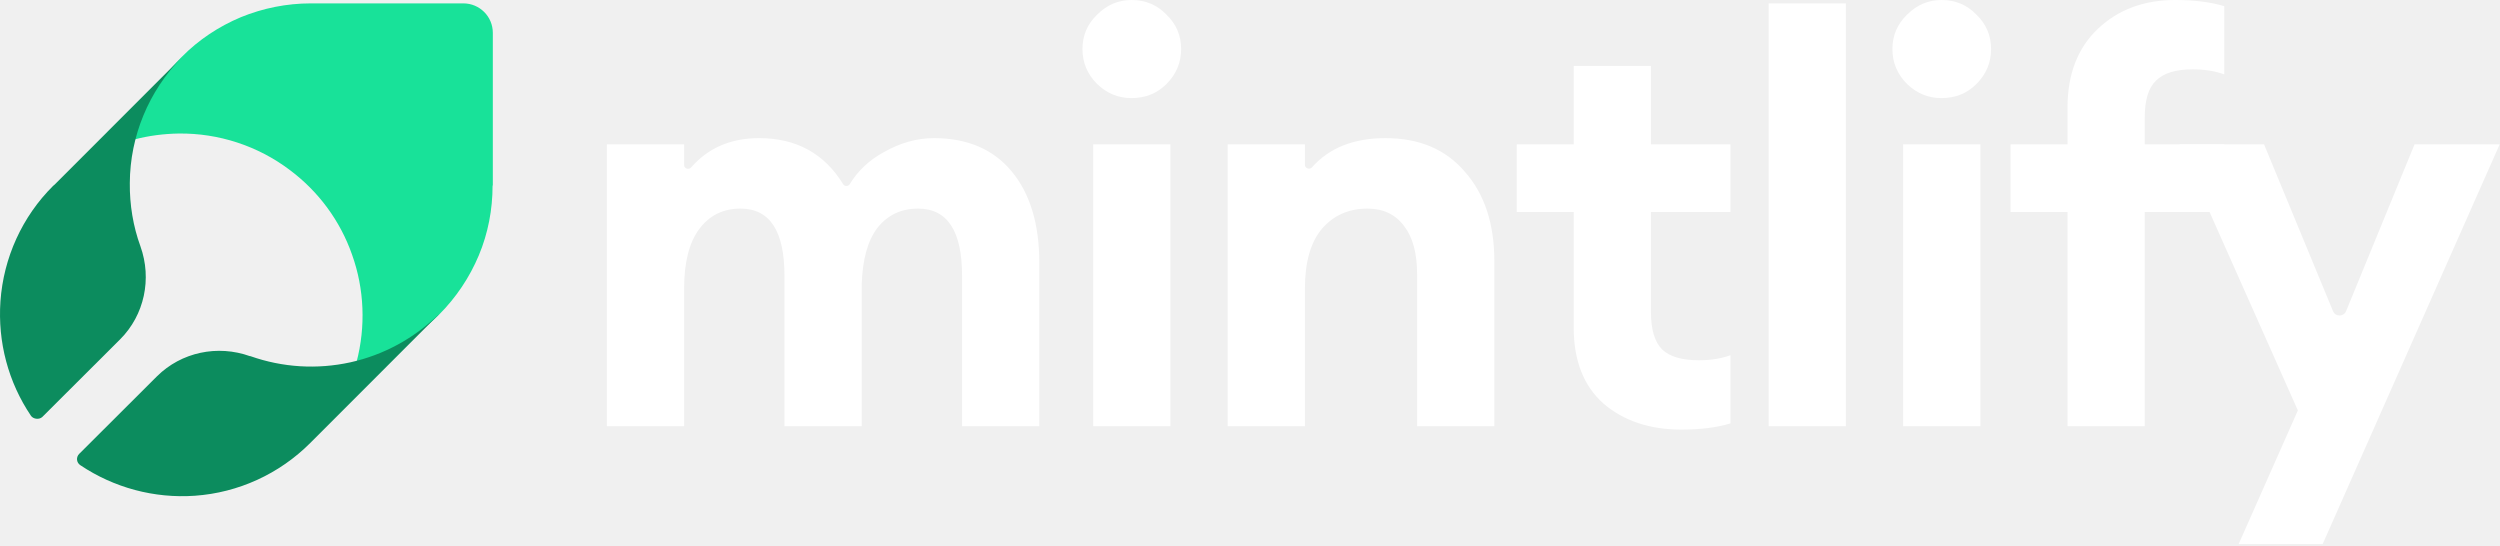
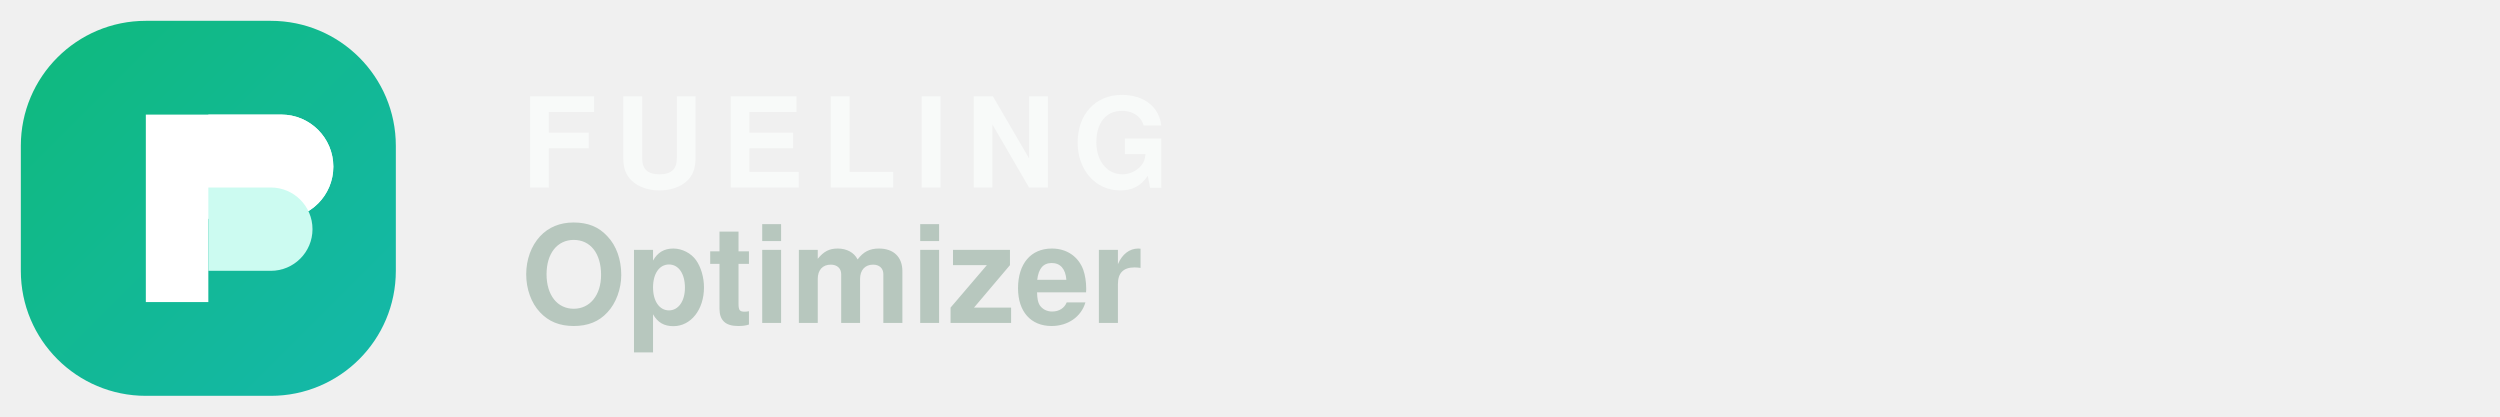
- <svg xmlns="http://www.w3.org/2000/svg" width="1682" height="367" viewBox="0 0 1682 367" fill="none">
-   <path d="M1562.69 366.037H1506.17L1546 276.14L1466.34 97.105H1523.24L1569.66 209.337C1571.28 213.26 1576.84 213.253 1578.45 209.325L1624.52 97.105H1681.79L1562.69 366.037Z" fill="white" />
-   <path d="M1391.02 286.761V142.622H1352.71V97.104H1391.02V72.449C1391.02 49.943 1397.85 32.242 1411.5 19.345C1425.16 6.448 1442.48 0 1463.47 0C1476.37 0 1487.37 1.391 1496.47 4.172V50.069C1490.4 47.793 1483.32 46.656 1475.23 46.656C1463.85 46.656 1455.63 49.184 1450.57 54.242C1445.51 59.046 1442.99 67.265 1442.99 78.897V97.104H1496.47V142.622H1442.99V286.761H1391.02Z" fill="white" />
-   <path d="M1306.22 66.001C1297.37 66.001 1289.66 62.84 1283.08 56.518C1276.51 49.943 1273.22 42.104 1273.22 33C1273.22 23.897 1276.51 16.184 1283.08 9.862C1289.66 3.287 1297.37 0 1306.22 0C1315.58 0 1323.42 3.287 1329.74 9.862C1336.31 16.184 1339.6 23.897 1339.6 33C1339.6 42.104 1336.31 49.943 1329.74 56.518C1323.42 62.84 1315.58 66.001 1306.22 66.001ZM1280.43 286.761V97.104H1332.39V286.761H1280.43Z" fill="white" />
-   <path d="M1189.94 286.761V2.276H1241.91V286.761H1189.94Z" fill="white" />
-   <path d="M1131.24 289.037C1110 289.037 1092.55 283.221 1078.89 271.588C1065.49 259.703 1058.79 242.634 1058.79 220.381V142.622H1020.48V97.104H1058.79V44.38H1110.76V97.104H1164.24V142.622H1110.76V210.14C1110.76 221.772 1113.29 230.117 1118.34 235.174C1123.4 239.979 1131.62 242.381 1143 242.381C1151.09 242.381 1158.17 241.243 1164.24 238.967V284.864C1155.14 287.646 1144.14 289.037 1131.24 289.037Z" fill="white" />
-   <path d="M825.979 286.761V97.104H877.945V110.967C877.945 113.311 881.135 114.347 882.688 112.591C894.273 99.485 910.773 92.932 932.187 92.932C954.946 92.932 972.774 100.518 985.67 115.69C998.82 130.61 1005.39 150.587 1005.39 175.622V286.761H953.429V184.346C953.429 170.438 950.521 159.691 944.704 152.104C938.888 144.265 930.67 140.346 920.049 140.346C907.405 140.346 897.164 144.898 889.325 154.001C881.738 163.105 877.945 176.507 877.945 194.208V286.761H825.979Z" fill="white" />
-   <path d="M761.286 66.001C752.436 66.001 744.723 62.84 738.148 56.518C731.574 49.943 728.286 42.104 728.286 33C728.286 23.897 731.574 16.184 738.148 9.862C744.723 3.287 752.436 0 761.286 0C770.643 0 778.482 3.287 784.804 9.862C791.379 16.184 794.666 23.897 794.666 33C794.666 42.104 791.379 49.943 784.804 56.518C778.482 62.84 770.643 66.001 761.286 66.001ZM735.493 286.761V97.104H787.459V286.761H735.493Z" fill="white" />
-   <path d="M647.273 286.761V185.484C647.273 155.392 637.411 140.346 617.686 140.346C606.307 140.346 597.204 144.645 590.376 153.242C583.801 161.84 580.261 174.61 579.755 191.553V286.761H527.789V185.484C527.789 155.392 517.927 140.346 498.203 140.346C486.571 140.346 477.341 144.898 470.513 154.001C463.685 163.105 460.272 176.507 460.272 194.208V286.761H408.306V97.104H460.272V111.103C460.272 113.435 463.407 114.462 464.939 112.704C476.419 99.522 491.68 92.932 510.72 92.932C535.742 92.932 554.588 103.262 567.259 123.923C568.258 125.553 570.718 125.527 571.712 123.894C577.189 114.891 584.802 107.731 594.548 102.414C605.675 96.093 616.928 92.932 628.307 92.932C650.813 92.932 668.261 100.391 680.652 115.311C693.043 130.231 699.239 150.714 699.239 176.76V286.761H647.273Z" fill="white" />
-   <path d="M331.569 124.833V22.09C331.569 11.065 322.625 2.276 311.764 2.276H209.069C192.938 2.276 176.967 5.472 162.113 11.544C147.26 17.775 133.685 26.724 122.345 38.228L121.546 39.027C106.533 54.207 95.833 73.062 90.402 93.834C100.145 91.277 110.206 89.999 120.268 89.839C147.1 89.52 173.453 98.148 194.855 114.287C214.18 128.668 228.873 148.481 236.859 171.331C245.164 194.5 246.122 219.746 239.893 243.554C260.496 238.122 279.503 227.416 294.675 212.396L295.474 211.597C306.813 200.252 315.917 186.67 322.145 171.81C328.374 156.95 331.409 140.971 331.409 124.833H331.569Z" fill="#18E299" />
-   <path d="M87.337 123.098C87.496 91.579 100.066 61.334 122.182 38.73L36.739 124.212C36.421 124.531 36.102 124.69 35.784 125.008C14.941 145.702 2.371 173.4 0.303 202.69C-1.607 230.07 5.553 257.131 20.828 279.736C22.285 281.892 26.238 282.601 28.466 280.532L80.813 228.319C97.202 211.923 102.293 187.568 94.497 165.759C89.564 152.229 87.178 137.743 87.337 123.098Z" fill="#0C8C5E" />
-   <path d="M294.976 211.605C278.587 227.683 258.062 238.826 235.786 243.761C213.351 248.695 190.121 247.263 168.482 239.622C168.482 239.622 168.323 239.622 168.164 239.622C146.365 231.822 122.022 236.916 105.633 253.153L53.285 305.365C51.057 307.594 51.376 311.255 54.081 313.006C76.674 328.129 103.724 335.451 131.091 333.541C160.368 331.472 187.894 318.896 208.737 298.043L209.533 297.247L294.976 211.765V211.605Z" fill="#0C8C5E" />
+ <svg xmlns="http://www.w3.org/2000/svg" width="240" height="40" viewBox="0 0 240 40" fill="none">
+   <rect x="2" y="2" width="36" height="36" rx="12" fill="url(#paint0_linear_1_1)" />
+   <path d="M14 11H27C29.761 11 32 13.239 32 16C32 18.761 29.761 21 27 21H20V29H14V11Z" fill="white" />
+   <path d="M20 11H27C29.761 11 32 13.239 32 16C32 18.761 29.761 21 27 21H20V11Z" fill="white" />
+   <path d="M20 18H26C28.209 18 30 19.791 30 22C30 24.209 28.209 26 26 26H20V18Z" fill="#CCFBF1" />
+   <text x="50" y="18" fill="#f8faf9" font-family="Avenir Next, Segoe UI, Helvetica, Arial, sans-serif" font-size="12" font-weight="700" letter-spacing="1.6">FUELING</text>
+   <text x="50" y="31" fill="#B7C7BE" font-family="Avenir Next, Segoe UI, Helvetica, Arial, sans-serif" font-size="13" font-weight="600">Optimizer</text>
+   <defs>
+     <linearGradient id="paint0_linear_1_1" x1="6" y1="6" x2="34" y2="34" gradientUnits="userSpaceOnUse">
+       <stop stop-color="#10b981" />
+       <stop offset="1" stop-color="#14b8a6" />
+     </linearGradient>
+   </defs>
</svg>
